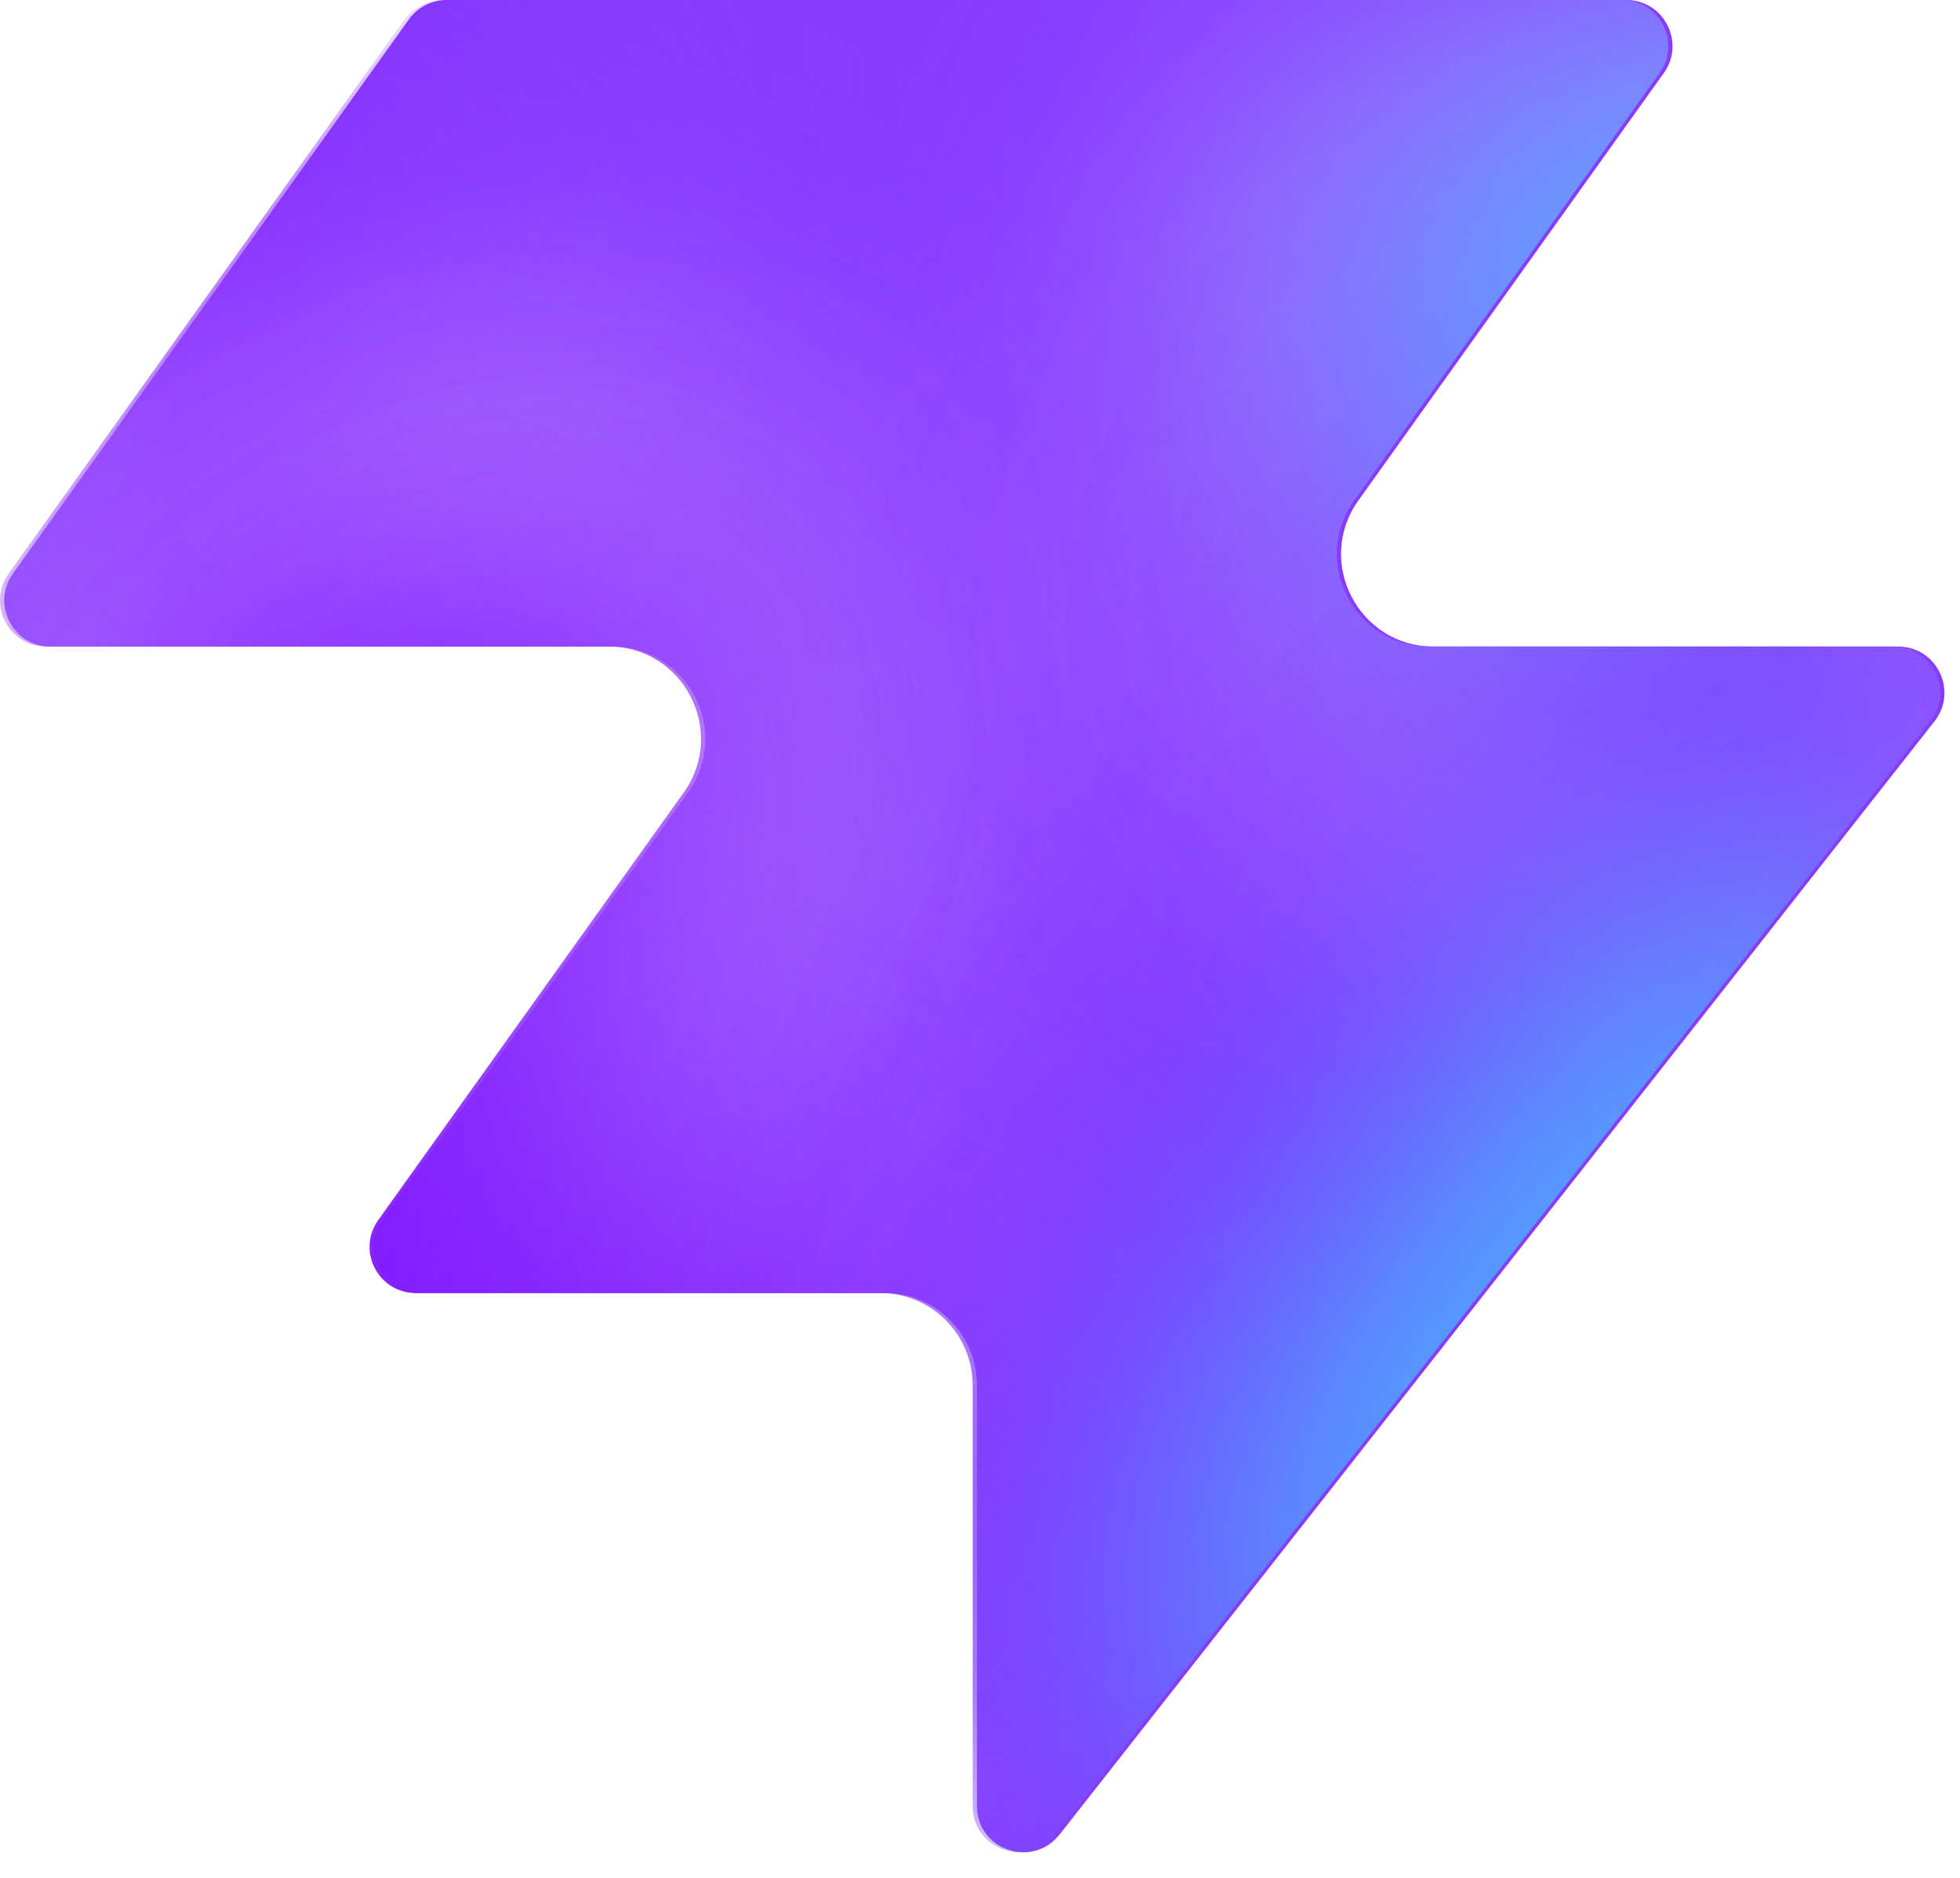
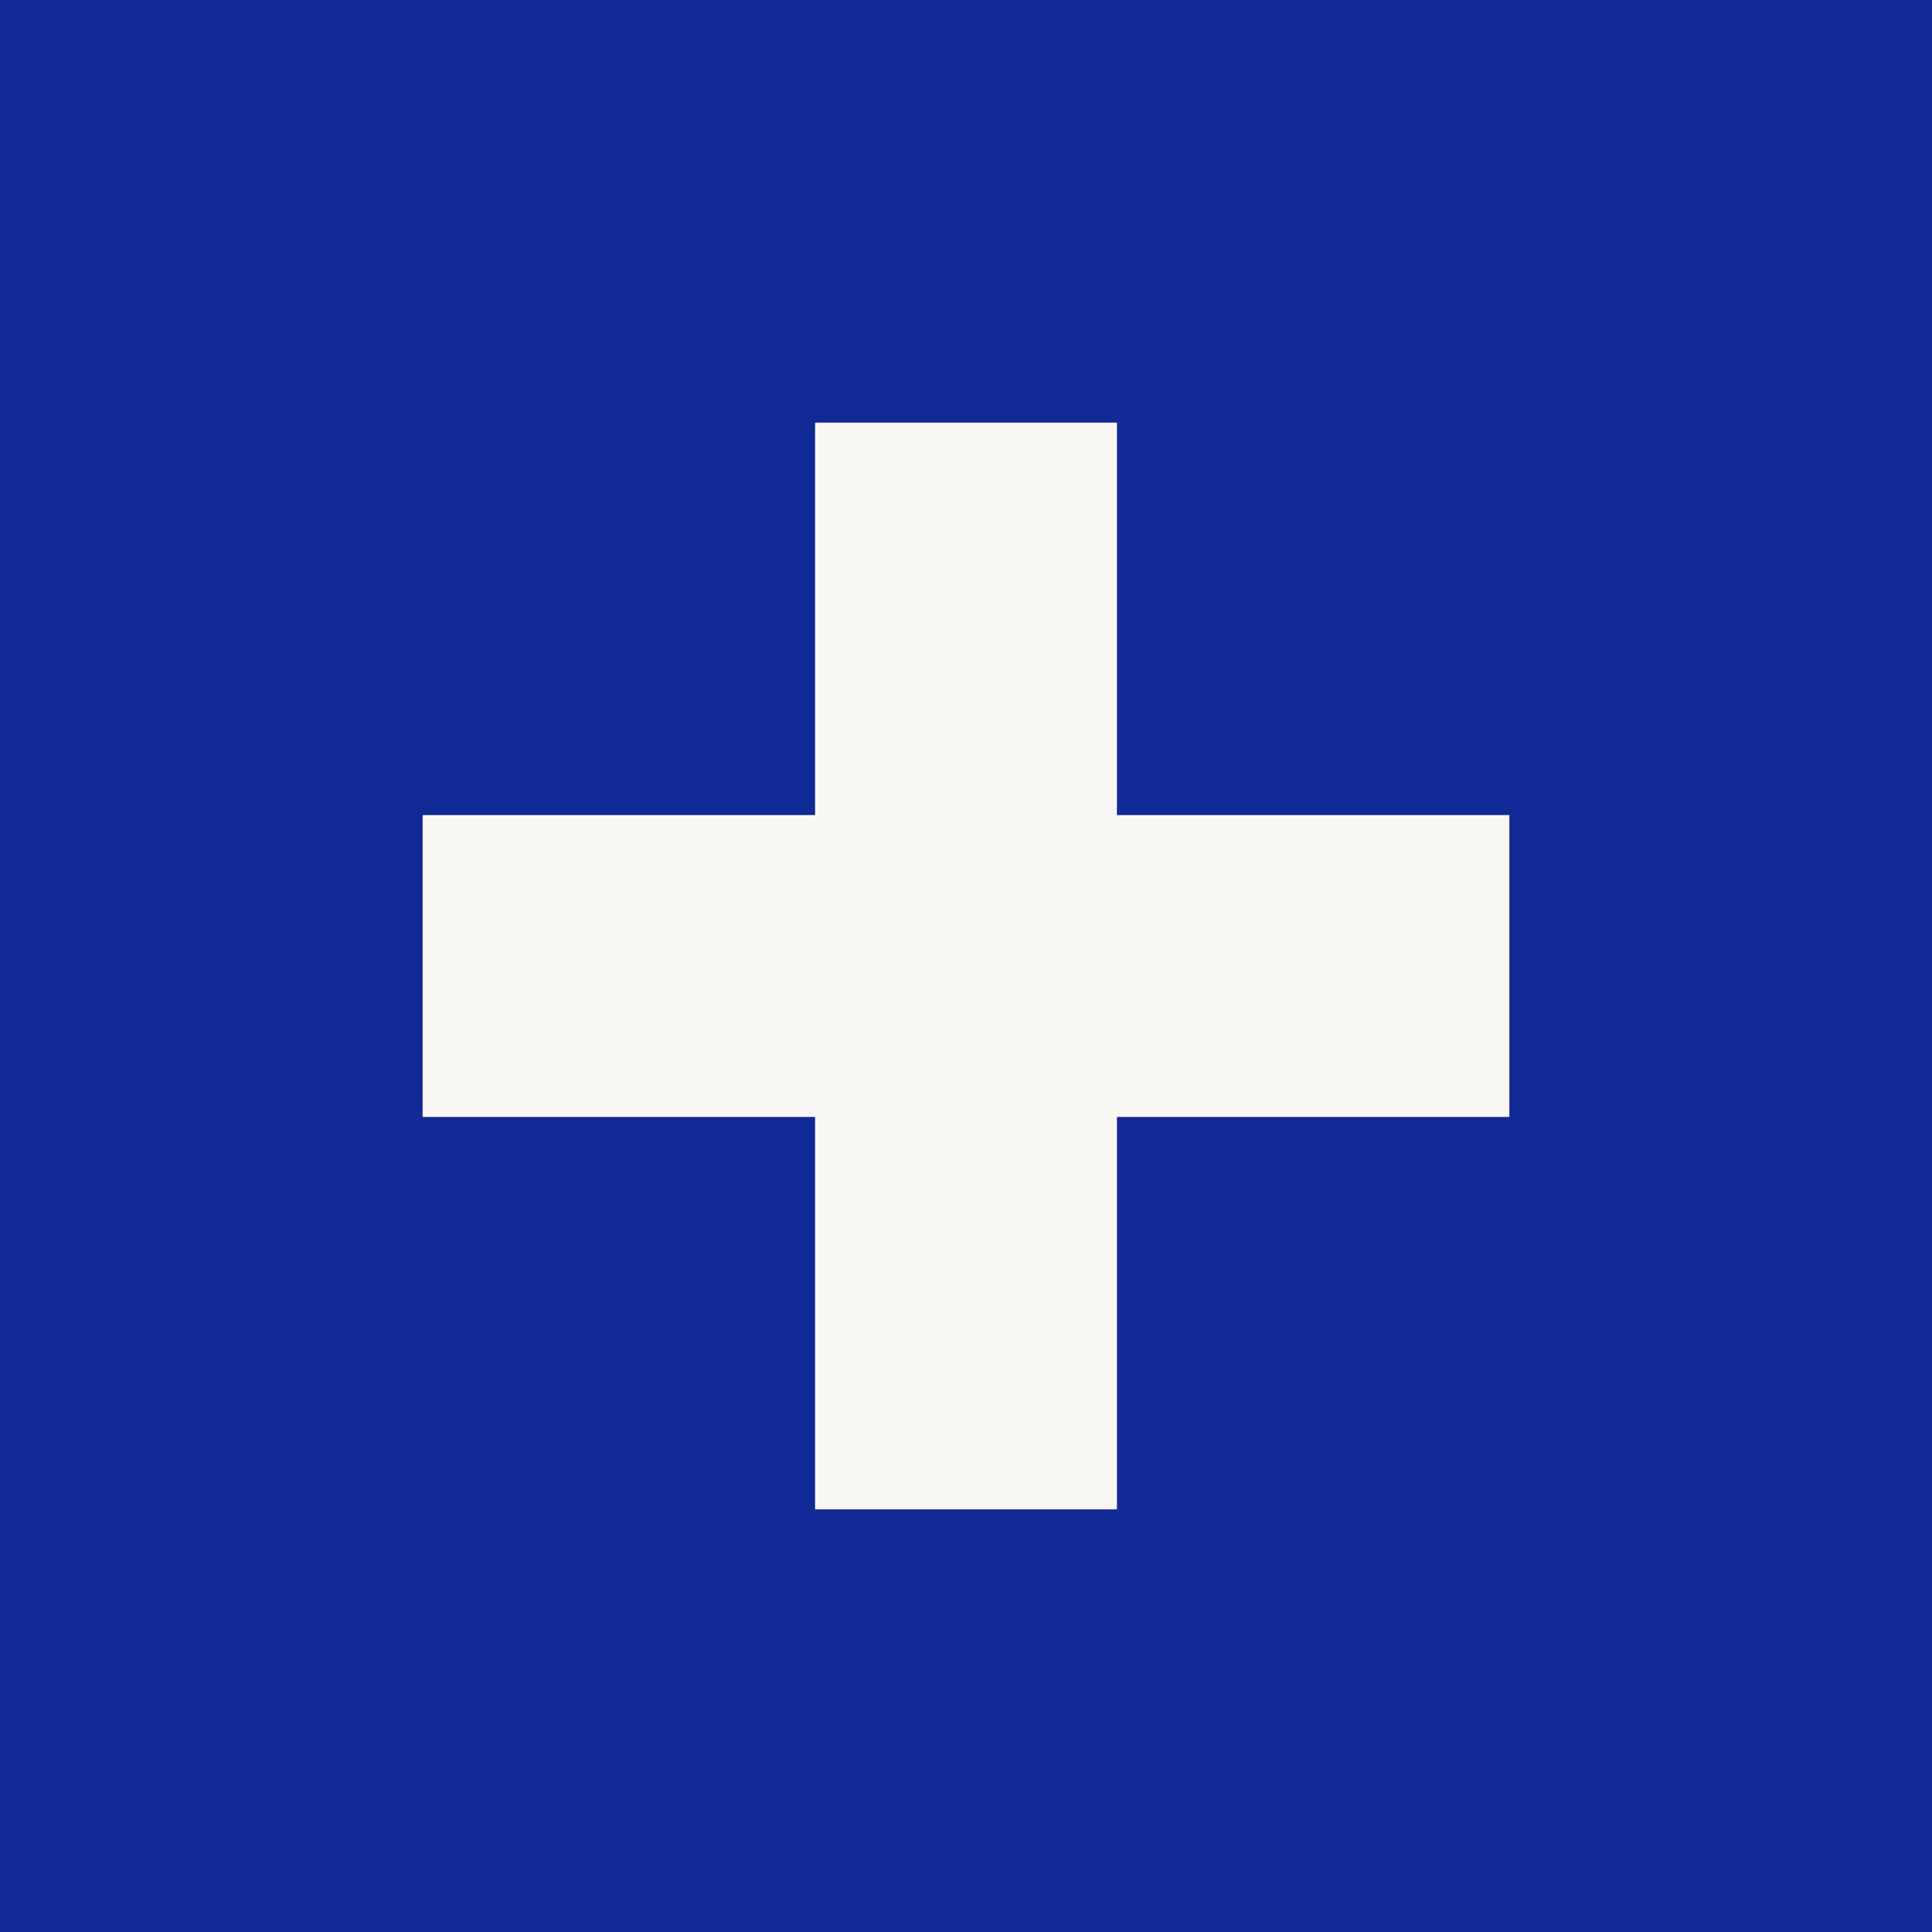
- <svg xmlns="http://www.w3.org/2000/svg" width="48" height="46" fill="none" viewBox="0 0 48 46">
-   <path fill="#863bff" d="M25.946 44.938c-.664.845-2.021.375-2.021-.698V33.937a2.26 2.26 0 0 0-2.262-2.262H10.287c-.92 0-1.456-1.04-.92-1.788l7.48-10.471c1.07-1.497 0-3.578-1.842-3.578H1.237c-.92 0-1.456-1.04-.92-1.788L10.013.474c.214-.297.556-.474.92-.474h28.894c.92 0 1.456 1.04.92 1.788l-7.48 10.471c-1.07 1.498 0 3.579 1.842 3.579h11.377c.943 0 1.473 1.088.89 1.83L25.947 44.94z" style="fill:#863bff;fill:color(display-p3 .525 .23 1);fill-opacity:1" />
-   <mask id="a" width="48" height="46" x="0" y="0" maskUnits="userSpaceOnUse" style="mask-type:alpha">
-     <path fill="#000" d="M25.842 44.938c-.664.844-2.021.375-2.021-.698V33.937a2.26 2.26 0 0 0-2.262-2.262H10.183c-.92 0-1.456-1.04-.92-1.788l7.48-10.471c1.07-1.498 0-3.579-1.842-3.579H1.133c-.92 0-1.456-1.04-.92-1.787L9.91.473c.214-.297.556-.474.92-.474h28.894c.92 0 1.456 1.04.92 1.788l-7.48 10.471c-1.07 1.498 0 3.578 1.842 3.578h11.377c.943 0 1.473 1.088.89 1.832L25.843 44.94z" style="fill:#000;fill-opacity:1" />
-   </mask>
-   <g mask="url(#a)">
-     <g filter="url(#b)">
-       <ellipse cx="5.508" cy="14.704" fill="#ede6ff" rx="5.508" ry="14.704" style="fill:#ede6ff;fill:color(display-p3 .927 .903 1);fill-opacity:1" transform="matrix(.00324 1 1 -.00324 -4.47 31.516)" />
-     </g>
-     <g filter="url(#c)">
-       <ellipse cx="10.399" cy="29.851" fill="#ede6ff" rx="10.399" ry="29.851" style="fill:#ede6ff;fill:color(display-p3 .927 .903 1);fill-opacity:1" transform="matrix(.00324 1 1 -.00324 -39.328 7.883)" />
-     </g>
-     <g filter="url(#d)">
-       <ellipse cx="5.508" cy="30.487" fill="#7e14ff" rx="5.508" ry="30.487" style="fill:#7e14ff;fill:color(display-p3 .492 .077 1);fill-opacity:1" transform="rotate(89.814 -25.913 -14.639)scale(1 -1)" />
-     </g>
-     <g filter="url(#e)">
-       <ellipse cx="5.508" cy="30.599" fill="#7e14ff" rx="5.508" ry="30.599" style="fill:#7e14ff;fill:color(display-p3 .492 .077 1);fill-opacity:1" transform="rotate(89.814 -32.644 -3.334)scale(1 -1)" />
-     </g>
-     <g filter="url(#f)">
-       <ellipse cx="5.508" cy="30.599" fill="#7e14ff" rx="5.508" ry="30.599" style="fill:#7e14ff;fill:color(display-p3 .492 .077 1);fill-opacity:1" transform="matrix(.00324 1 1 -.00324 -34.34 30.47)" />
-     </g>
-     <g filter="url(#g)">
-       <ellipse cx="14.072" cy="22.078" fill="#ede6ff" rx="14.072" ry="22.078" style="fill:#ede6ff;fill:color(display-p3 .927 .903 1);fill-opacity:1" transform="rotate(93.35 24.506 48.493)scale(-1 1)" />
-     </g>
-     <g filter="url(#h)">
-       <ellipse cx="3.47" cy="21.501" fill="#7e14ff" rx="3.47" ry="21.501" style="fill:#7e14ff;fill:color(display-p3 .492 .077 1);fill-opacity:1" transform="rotate(89.009 28.708 47.59)scale(-1 1)" />
-     </g>
-     <g filter="url(#i)">
-       <ellipse cx="3.47" cy="21.501" fill="#7e14ff" rx="3.47" ry="21.501" style="fill:#7e14ff;fill:color(display-p3 .492 .077 1);fill-opacity:1" transform="rotate(89.009 28.708 47.59)scale(-1 1)" />
-     </g>
-     <g filter="url(#j)">
-       <ellipse cx=".387" cy="8.972" fill="#7e14ff" rx="4.407" ry="29.108" style="fill:#7e14ff;fill:color(display-p3 .492 .077 1);fill-opacity:1" transform="rotate(39.51 .387 8.972)" />
-     </g>
-     <g filter="url(#k)">
-       <ellipse cx="47.523" cy="-6.092" fill="#7e14ff" rx="4.407" ry="29.108" style="fill:#7e14ff;fill:color(display-p3 .492 .077 1);fill-opacity:1" transform="rotate(37.892 47.523 -6.092)" />
-     </g>
-     <g filter="url(#l)">
-       <ellipse cx="41.412" cy="6.333" fill="#47bfff" rx="5.971" ry="9.665" style="fill:#47bfff;fill:color(display-p3 .28 .748 1);fill-opacity:1" transform="rotate(37.892 41.412 6.333)" />
-     </g>
-     <g filter="url(#m)">
-       <ellipse cx="-1.879" cy="38.332" fill="#7e14ff" rx="4.407" ry="29.108" style="fill:#7e14ff;fill:color(display-p3 .492 .077 1);fill-opacity:1" transform="rotate(37.892 -1.88 38.332)" />
-     </g>
-     <g filter="url(#n)">
-       <ellipse cx="-1.879" cy="38.332" fill="#7e14ff" rx="4.407" ry="29.108" style="fill:#7e14ff;fill:color(display-p3 .492 .077 1);fill-opacity:1" transform="rotate(37.892 -1.88 38.332)" />
-     </g>
-     <g filter="url(#o)">
-       <ellipse cx="35.651" cy="29.907" fill="#7e14ff" rx="4.407" ry="29.108" style="fill:#7e14ff;fill:color(display-p3 .492 .077 1);fill-opacity:1" transform="rotate(37.892 35.651 29.907)" />
-     </g>
-     <g filter="url(#p)">
-       <ellipse cx="38.418" cy="32.4" fill="#47bfff" rx="5.971" ry="15.297" style="fill:#47bfff;fill:color(display-p3 .28 .748 1);fill-opacity:1" transform="rotate(37.892 38.418 32.4)" />
-     </g>
-   </g>
-   <defs>
-     <filter id="b" width="60.045" height="41.654" x="-19.77" y="16.149" color-interpolation-filters="sRGB" filterUnits="userSpaceOnUse">
-       <feFlood flood-opacity="0" result="BackgroundImageFix" />
-       <feBlend in="SourceGraphic" in2="BackgroundImageFix" result="shape" />
-       <feGaussianBlur result="effect1_foregroundBlur_2002_17158" stdDeviation="7.659" />
-     </filter>
-     <filter id="c" width="90.34" height="51.437" x="-54.613" y="-7.533" color-interpolation-filters="sRGB" filterUnits="userSpaceOnUse">
-       <feFlood flood-opacity="0" result="BackgroundImageFix" />
-       <feBlend in="SourceGraphic" in2="BackgroundImageFix" result="shape" />
-       <feGaussianBlur result="effect1_foregroundBlur_2002_17158" stdDeviation="7.659" />
-     </filter>
-     <filter id="d" width="79.355" height="29.4" x="-49.64" y="2.03" color-interpolation-filters="sRGB" filterUnits="userSpaceOnUse">
-       <feFlood flood-opacity="0" result="BackgroundImageFix" />
-       <feBlend in="SourceGraphic" in2="BackgroundImageFix" result="shape" />
-       <feGaussianBlur result="effect1_foregroundBlur_2002_17158" stdDeviation="4.596" />
-     </filter>
-     <filter id="e" width="79.579" height="29.4" x="-45.045" y="20.029" color-interpolation-filters="sRGB" filterUnits="userSpaceOnUse">
-       <feFlood flood-opacity="0" result="BackgroundImageFix" />
-       <feBlend in="SourceGraphic" in2="BackgroundImageFix" result="shape" />
-       <feGaussianBlur result="effect1_foregroundBlur_2002_17158" stdDeviation="4.596" />
-     </filter>
-     <filter id="f" width="79.579" height="29.4" x="-43.513" y="21.178" color-interpolation-filters="sRGB" filterUnits="userSpaceOnUse">
-       <feFlood flood-opacity="0" result="BackgroundImageFix" />
-       <feBlend in="SourceGraphic" in2="BackgroundImageFix" result="shape" />
-       <feGaussianBlur result="effect1_foregroundBlur_2002_17158" stdDeviation="4.596" />
-     </filter>
-     <filter id="g" width="74.749" height="58.852" x="15.756" y="-17.901" color-interpolation-filters="sRGB" filterUnits="userSpaceOnUse">
-       <feFlood flood-opacity="0" result="BackgroundImageFix" />
-       <feBlend in="SourceGraphic" in2="BackgroundImageFix" result="shape" />
-       <feGaussianBlur result="effect1_foregroundBlur_2002_17158" stdDeviation="7.659" />
-     </filter>
-     <filter id="h" width="61.377" height="25.362" x="23.548" y="2.284" color-interpolation-filters="sRGB" filterUnits="userSpaceOnUse">
-       <feFlood flood-opacity="0" result="BackgroundImageFix" />
-       <feBlend in="SourceGraphic" in2="BackgroundImageFix" result="shape" />
-       <feGaussianBlur result="effect1_foregroundBlur_2002_17158" stdDeviation="4.596" />
-     </filter>
-     <filter id="i" width="61.377" height="25.362" x="23.548" y="2.284" color-interpolation-filters="sRGB" filterUnits="userSpaceOnUse">
-       <feFlood flood-opacity="0" result="BackgroundImageFix" />
-       <feBlend in="SourceGraphic" in2="BackgroundImageFix" result="shape" />
-       <feGaussianBlur result="effect1_foregroundBlur_2002_17158" stdDeviation="4.596" />
-     </filter>
-     <filter id="j" width="56.045" height="63.649" x="-27.636" y="-22.853" color-interpolation-filters="sRGB" filterUnits="userSpaceOnUse">
-       <feFlood flood-opacity="0" result="BackgroundImageFix" />
-       <feBlend in="SourceGraphic" in2="BackgroundImageFix" result="shape" />
-       <feGaussianBlur result="effect1_foregroundBlur_2002_17158" stdDeviation="4.596" />
-     </filter>
-     <filter id="k" width="54.814" height="64.646" x="20.116" y="-38.415" color-interpolation-filters="sRGB" filterUnits="userSpaceOnUse">
-       <feFlood flood-opacity="0" result="BackgroundImageFix" />
-       <feBlend in="SourceGraphic" in2="BackgroundImageFix" result="shape" />
-       <feGaussianBlur result="effect1_foregroundBlur_2002_17158" stdDeviation="4.596" />
-     </filter>
-     <filter id="l" width="33.541" height="35.313" x="24.641" y="-11.323" color-interpolation-filters="sRGB" filterUnits="userSpaceOnUse">
-       <feFlood flood-opacity="0" result="BackgroundImageFix" />
-       <feBlend in="SourceGraphic" in2="BackgroundImageFix" result="shape" />
-       <feGaussianBlur result="effect1_foregroundBlur_2002_17158" stdDeviation="4.596" />
-     </filter>
-     <filter id="m" width="54.814" height="64.646" x="-29.286" y="6.009" color-interpolation-filters="sRGB" filterUnits="userSpaceOnUse">
-       <feFlood flood-opacity="0" result="BackgroundImageFix" />
-       <feBlend in="SourceGraphic" in2="BackgroundImageFix" result="shape" />
-       <feGaussianBlur result="effect1_foregroundBlur_2002_17158" stdDeviation="4.596" />
-     </filter>
-     <filter id="n" width="54.814" height="64.646" x="-29.286" y="6.009" color-interpolation-filters="sRGB" filterUnits="userSpaceOnUse">
-       <feFlood flood-opacity="0" result="BackgroundImageFix" />
-       <feBlend in="SourceGraphic" in2="BackgroundImageFix" result="shape" />
-       <feGaussianBlur result="effect1_foregroundBlur_2002_17158" stdDeviation="4.596" />
-     </filter>
-     <filter id="o" width="54.814" height="64.646" x="8.244" y="-2.416" color-interpolation-filters="sRGB" filterUnits="userSpaceOnUse">
-       <feFlood flood-opacity="0" result="BackgroundImageFix" />
-       <feBlend in="SourceGraphic" in2="BackgroundImageFix" result="shape" />
-       <feGaussianBlur result="effect1_foregroundBlur_2002_17158" stdDeviation="4.596" />
-     </filter>
-     <filter id="p" width="39.409" height="43.623" x="18.713" y="10.588" color-interpolation-filters="sRGB" filterUnits="userSpaceOnUse">
-       <feFlood flood-opacity="0" result="BackgroundImageFix" />
-       <feBlend in="SourceGraphic" in2="BackgroundImageFix" result="shape" />
-       <feGaussianBlur result="effect1_foregroundBlur_2002_17158" stdDeviation="4.596" />
-     </filter>
-   </defs>
+ <svg xmlns="http://www.w3.org/2000/svg" viewBox="0 0 64 64">
+   <rect width="64" height="64" fill="#122A96" />
+   <rect x="27" y="14" width="10" height="36" fill="#F8F7F3" />
+   <rect x="14" y="27" width="36" height="10" fill="#F8F7F3" />
</svg>
